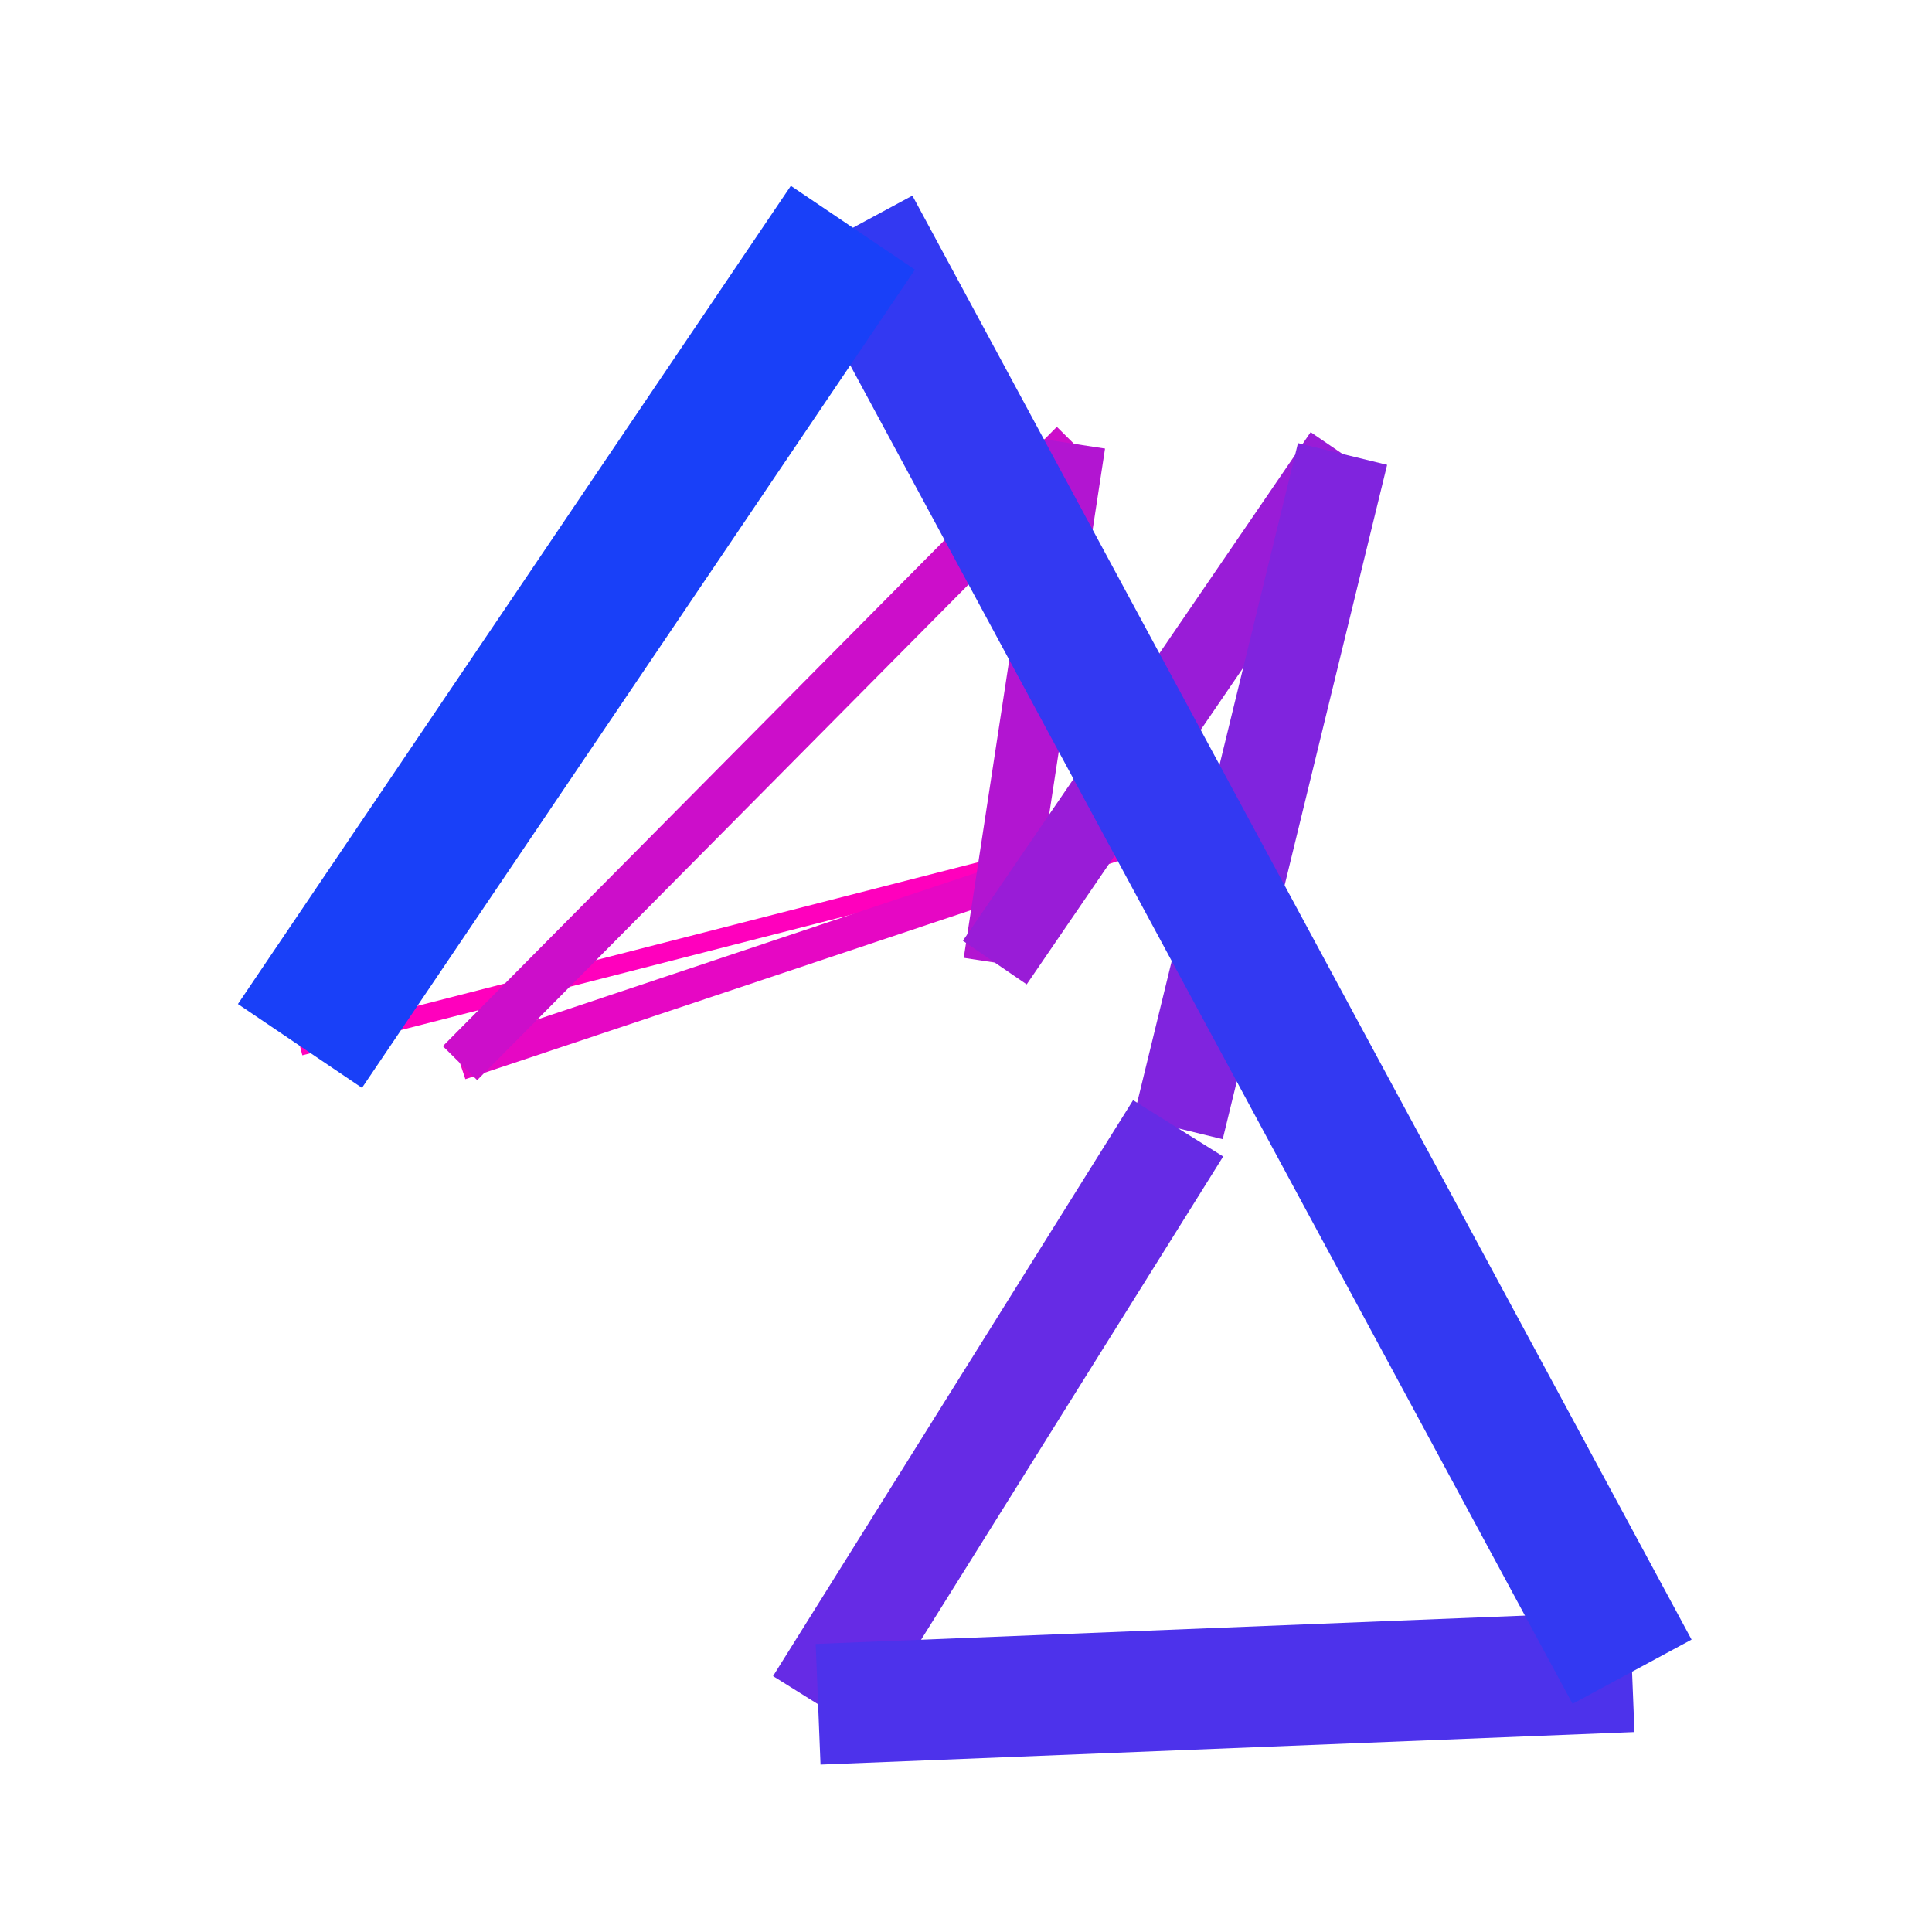
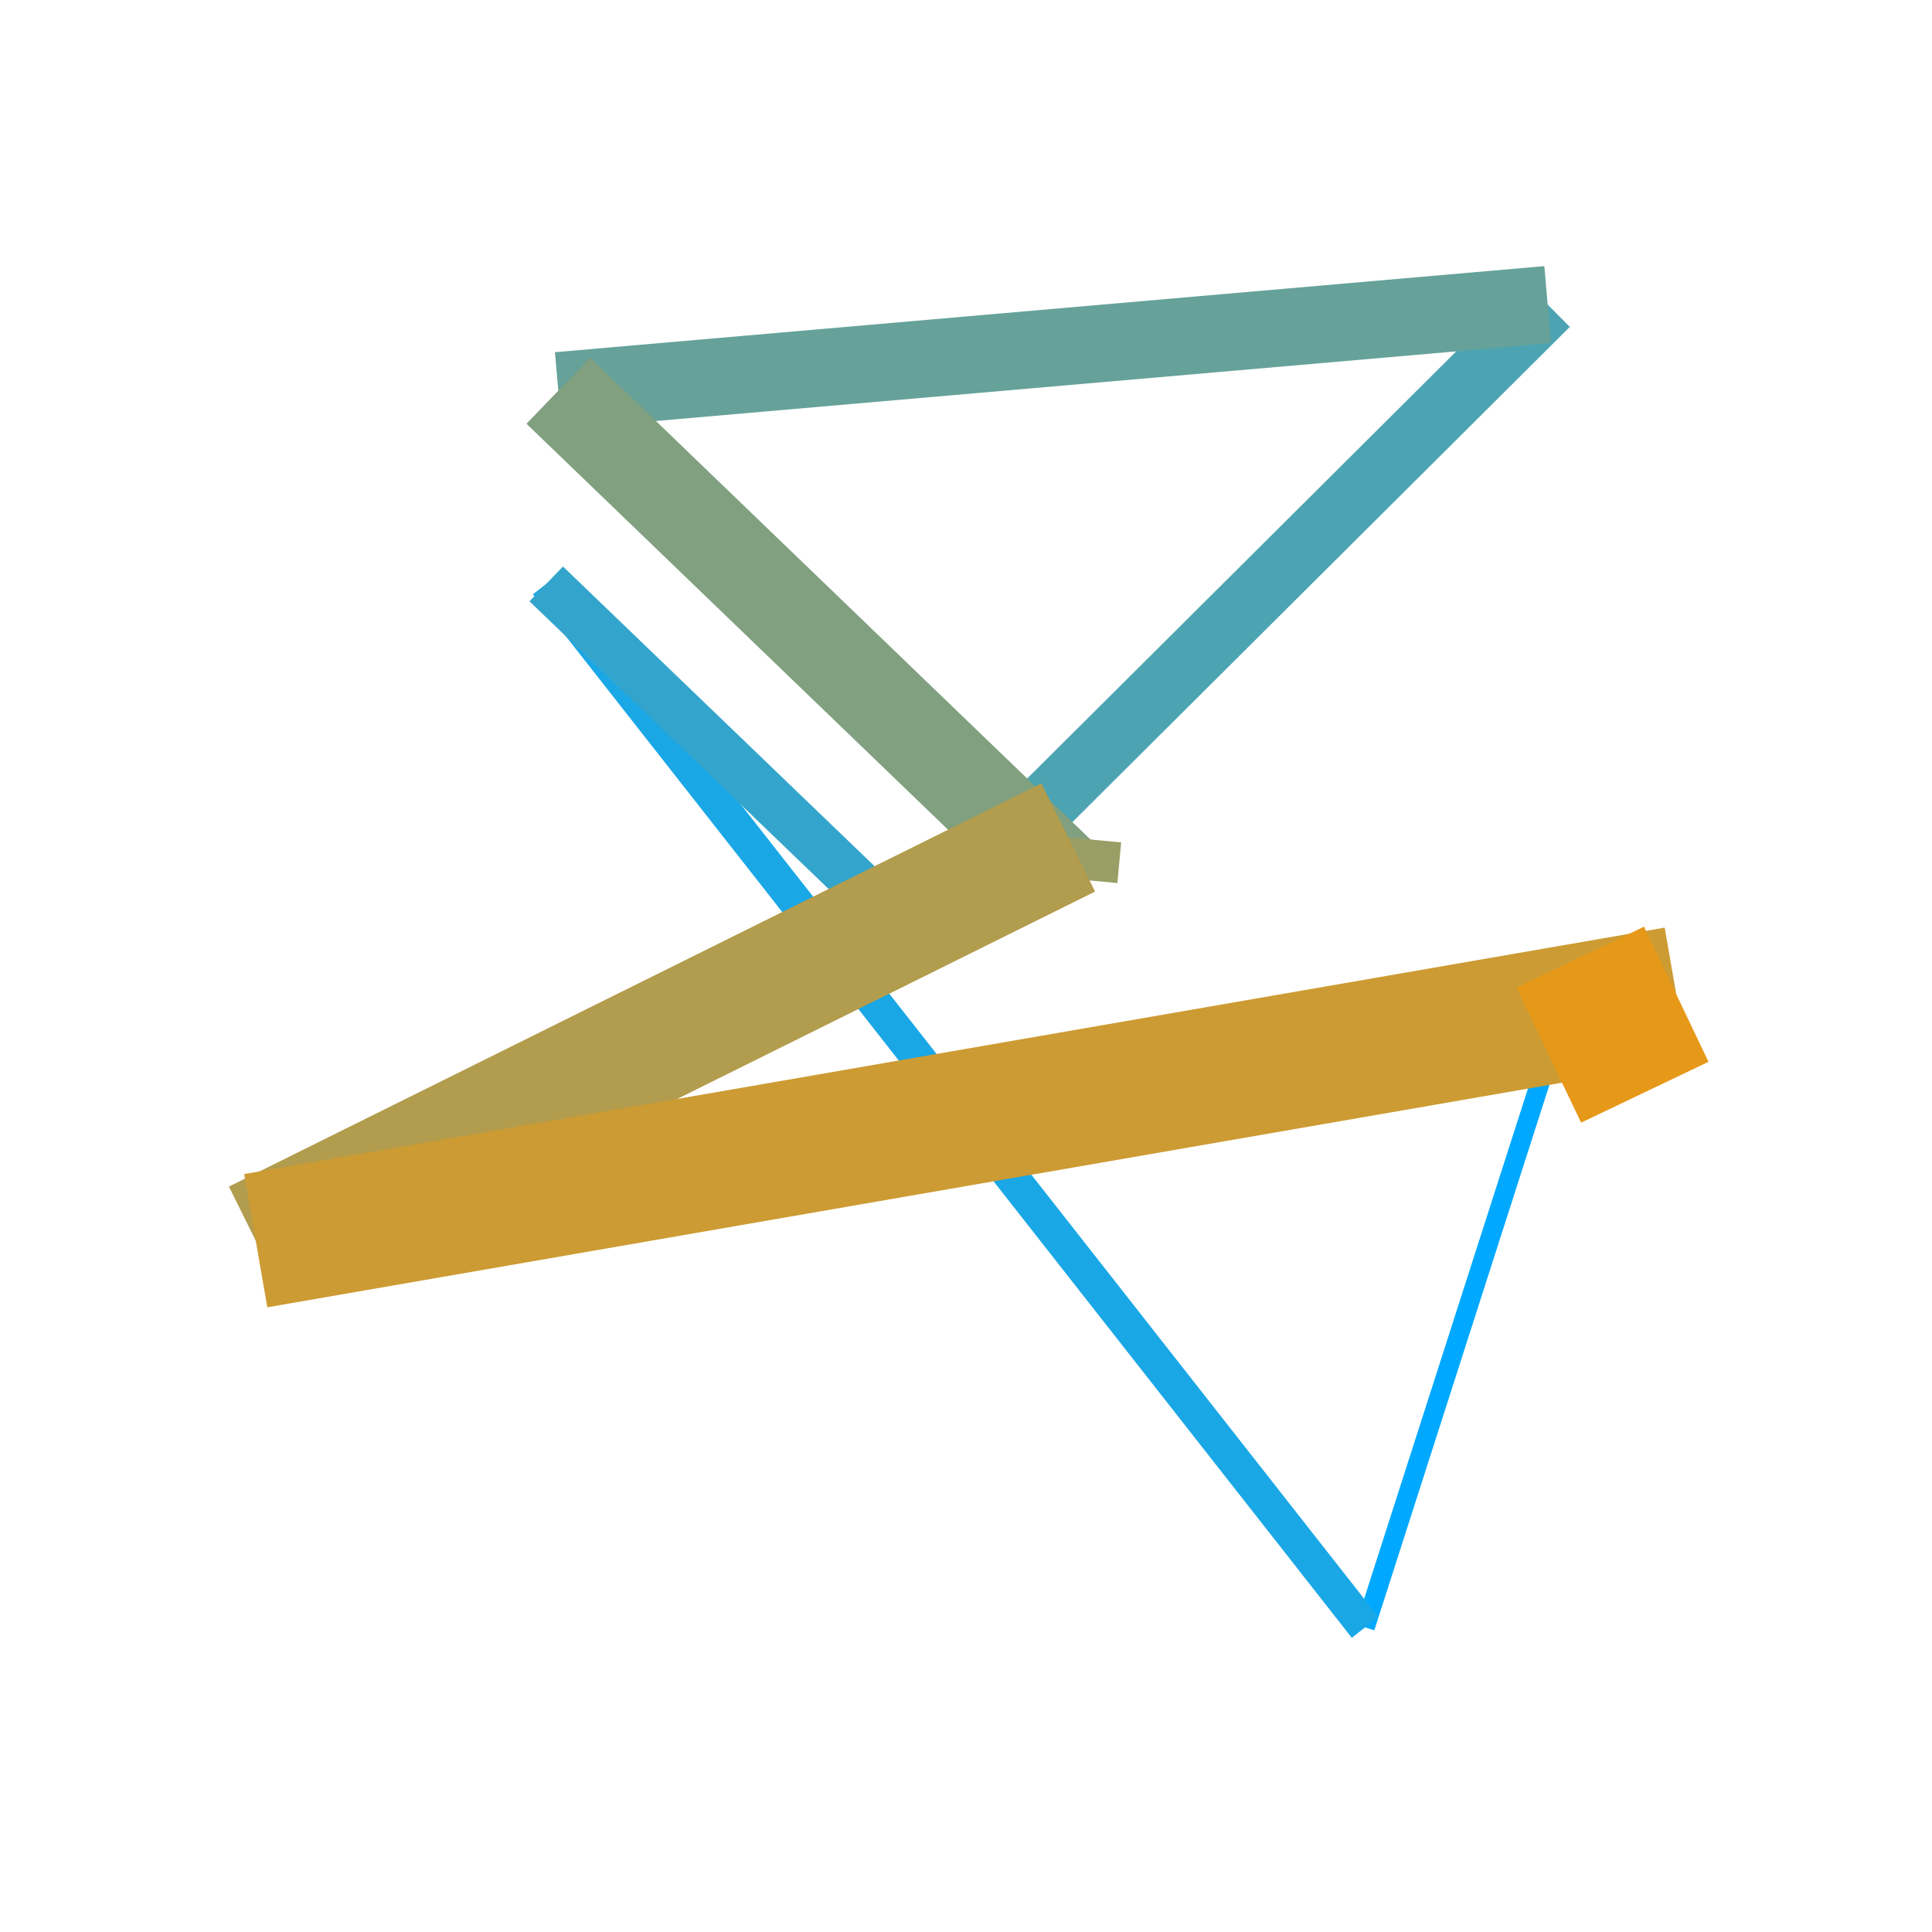
<svg xmlns="http://www.w3.org/2000/svg" version="1.1" width="200" height="200" viewBox="0 0 200 200" style="border:1px solid black">
-   <line x1="31.05" y1="108.275" x2="124.77" y2="84.265" stroke="#ff00bd" stroke-width="2.0" stroke-dasharray="None" />
-   <line x1="124.77" y1="84.265" x2="47.62" y2="110.055" stroke="#e607c4" stroke-width="3.5" stroke-dasharray="None" />
-   <line x1="47.62" y1="110.055" x2="111.18" y2="45.945" stroke="#cc0eca" stroke-width="5.0" stroke-dasharray="None" />
-   <line x1="111.18" y1="45.945" x2="102.98" y2="99.645" stroke="#b215d1" stroke-width="6.5" stroke-dasharray="None" />
-   <line x1="102.98" y1="99.645" x2="138.98" y2="46.995" stroke="#991cd7" stroke-width="8.0" stroke-dasharray="None" />
-   <line x1="138.98" y1="46.995" x2="121.96" y2="116.805" stroke="#8024de" stroke-width="9.5" stroke-dasharray="None" />
-   <line x1="121.96" y1="116.805" x2="84.69" y2="176.425" stroke="#662be5" stroke-width="11.0" stroke-dasharray="None" />
-   <line x1="84.69" y1="176.425" x2="168.95" y2="173.055" stroke="#4d32eb" stroke-width="12.5" stroke-dasharray="None" />
-   <line x1="168.95" y1="173.055" x2="88.29" y2="23.575" stroke="#3339f2" stroke-width="14.0" stroke-dasharray="None" />
-   <line x1="88.29" y1="23.575" x2="31.05" y2="108.275" stroke="#1940f8" stroke-width="15.5" stroke-dasharray="None" />
+   <line x1="160.335" y1="109.225" x2="141.315" y2="168.465" stroke="#00a9ff" stroke-width="2.0" stroke-dasharray="None" />
+   <line x1="141.315" y1="168.465" x2="56.545" y2="60.445" stroke="#1aa7e6" stroke-width="3.5" stroke-dasharray="None" />
+   <line x1="56.545" y1="60.445" x2="94.505" y2="96.955" stroke="#33a5cc" stroke-width="5.0" stroke-dasharray="None" />
+   <line x1="94.505" y1="96.955" x2="160.215" y2="31.535" stroke="#4ca4b2" stroke-width="6.5" stroke-dasharray="None" />
+   <line x1="160.215" y1="31.535" x2="57.795" y2="40.445" stroke="#66a299" stroke-width="8.0" stroke-dasharray="None" />
+   <line x1="57.795" y1="40.445" x2="110.195" y2="90.905" stroke="#80a080" stroke-width="9.5" stroke-dasharray="None" />
+   <line x1="110.195" y1="90.905" x2="110.585" y2="86.695" stroke="#999e66" stroke-width="11.0" stroke-dasharray="None" />
+   <line x1="110.585" y1="86.695" x2="26.475" y2="128.435" stroke="#b29c4d" stroke-width="12.5" stroke-dasharray="None" />
+   <line x1="26.475" y1="128.435" x2="173.525" y2="102.925" stroke="#cc9b33" stroke-width="14.0" stroke-dasharray="None" />
+   <line x1="173.525" y1="102.925" x2="160.335" y2="109.225" stroke="#e69919" stroke-width="15.5" stroke-dasharray="None" />
</svg>
